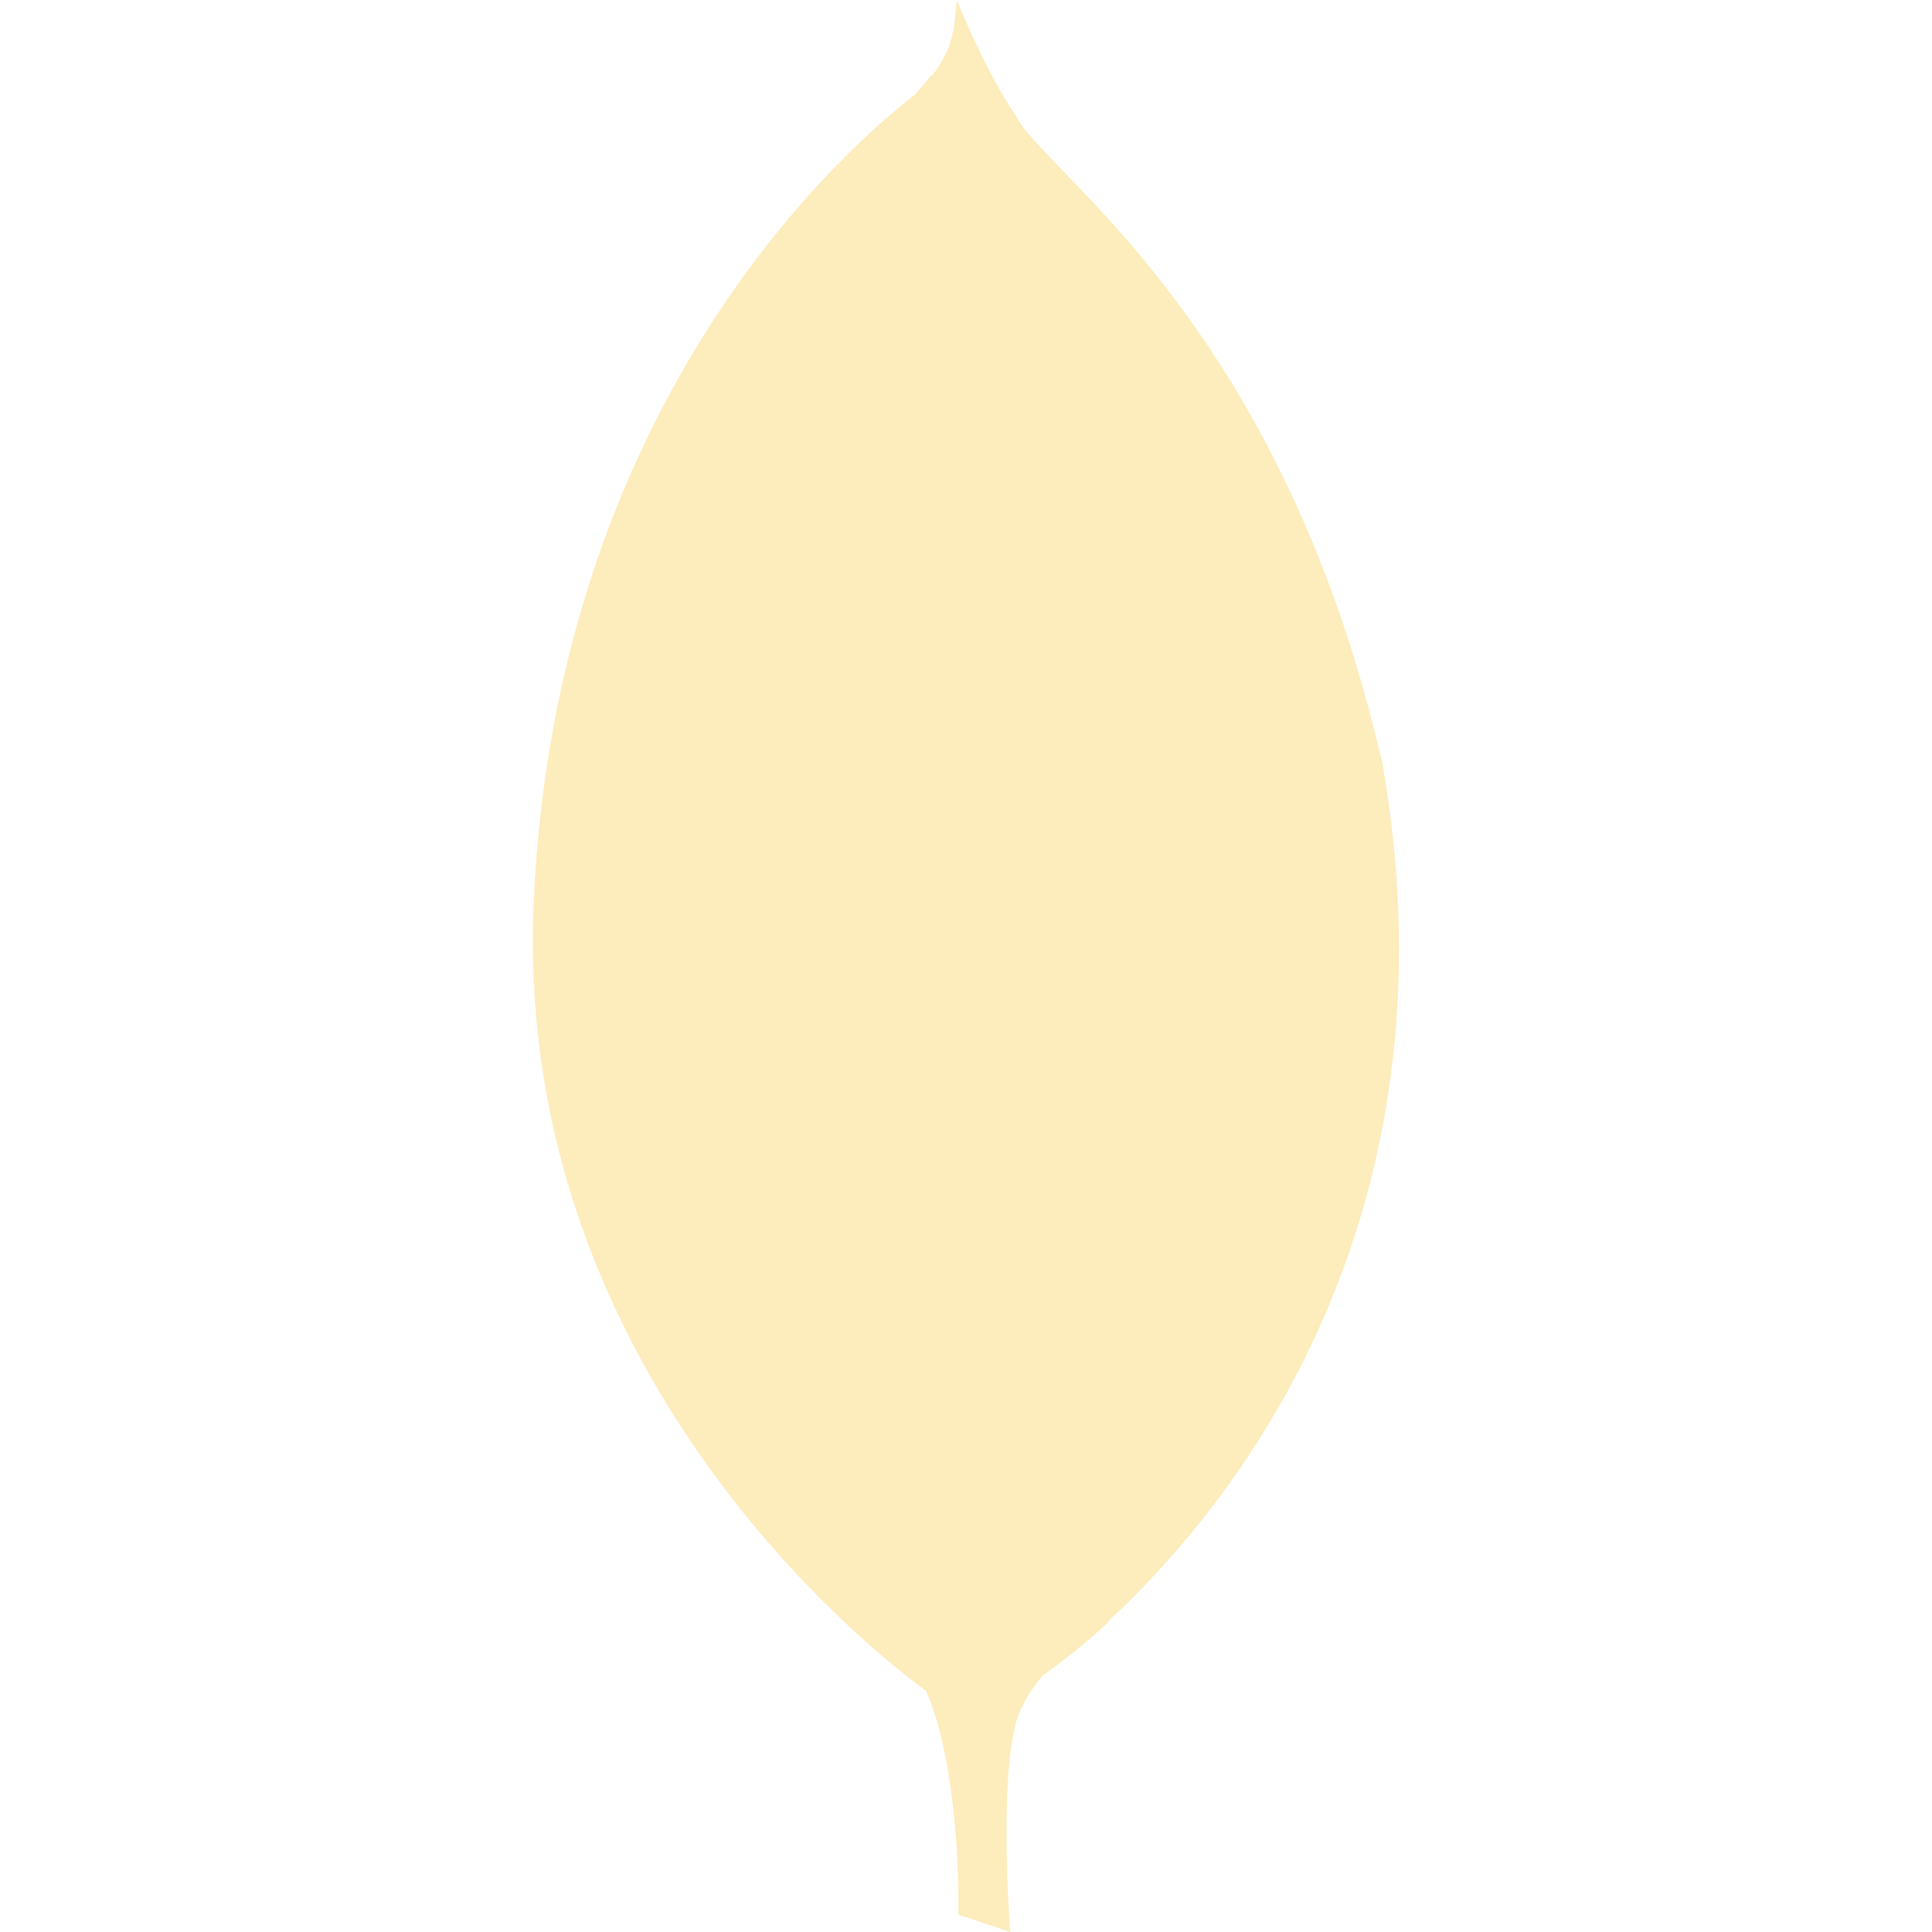
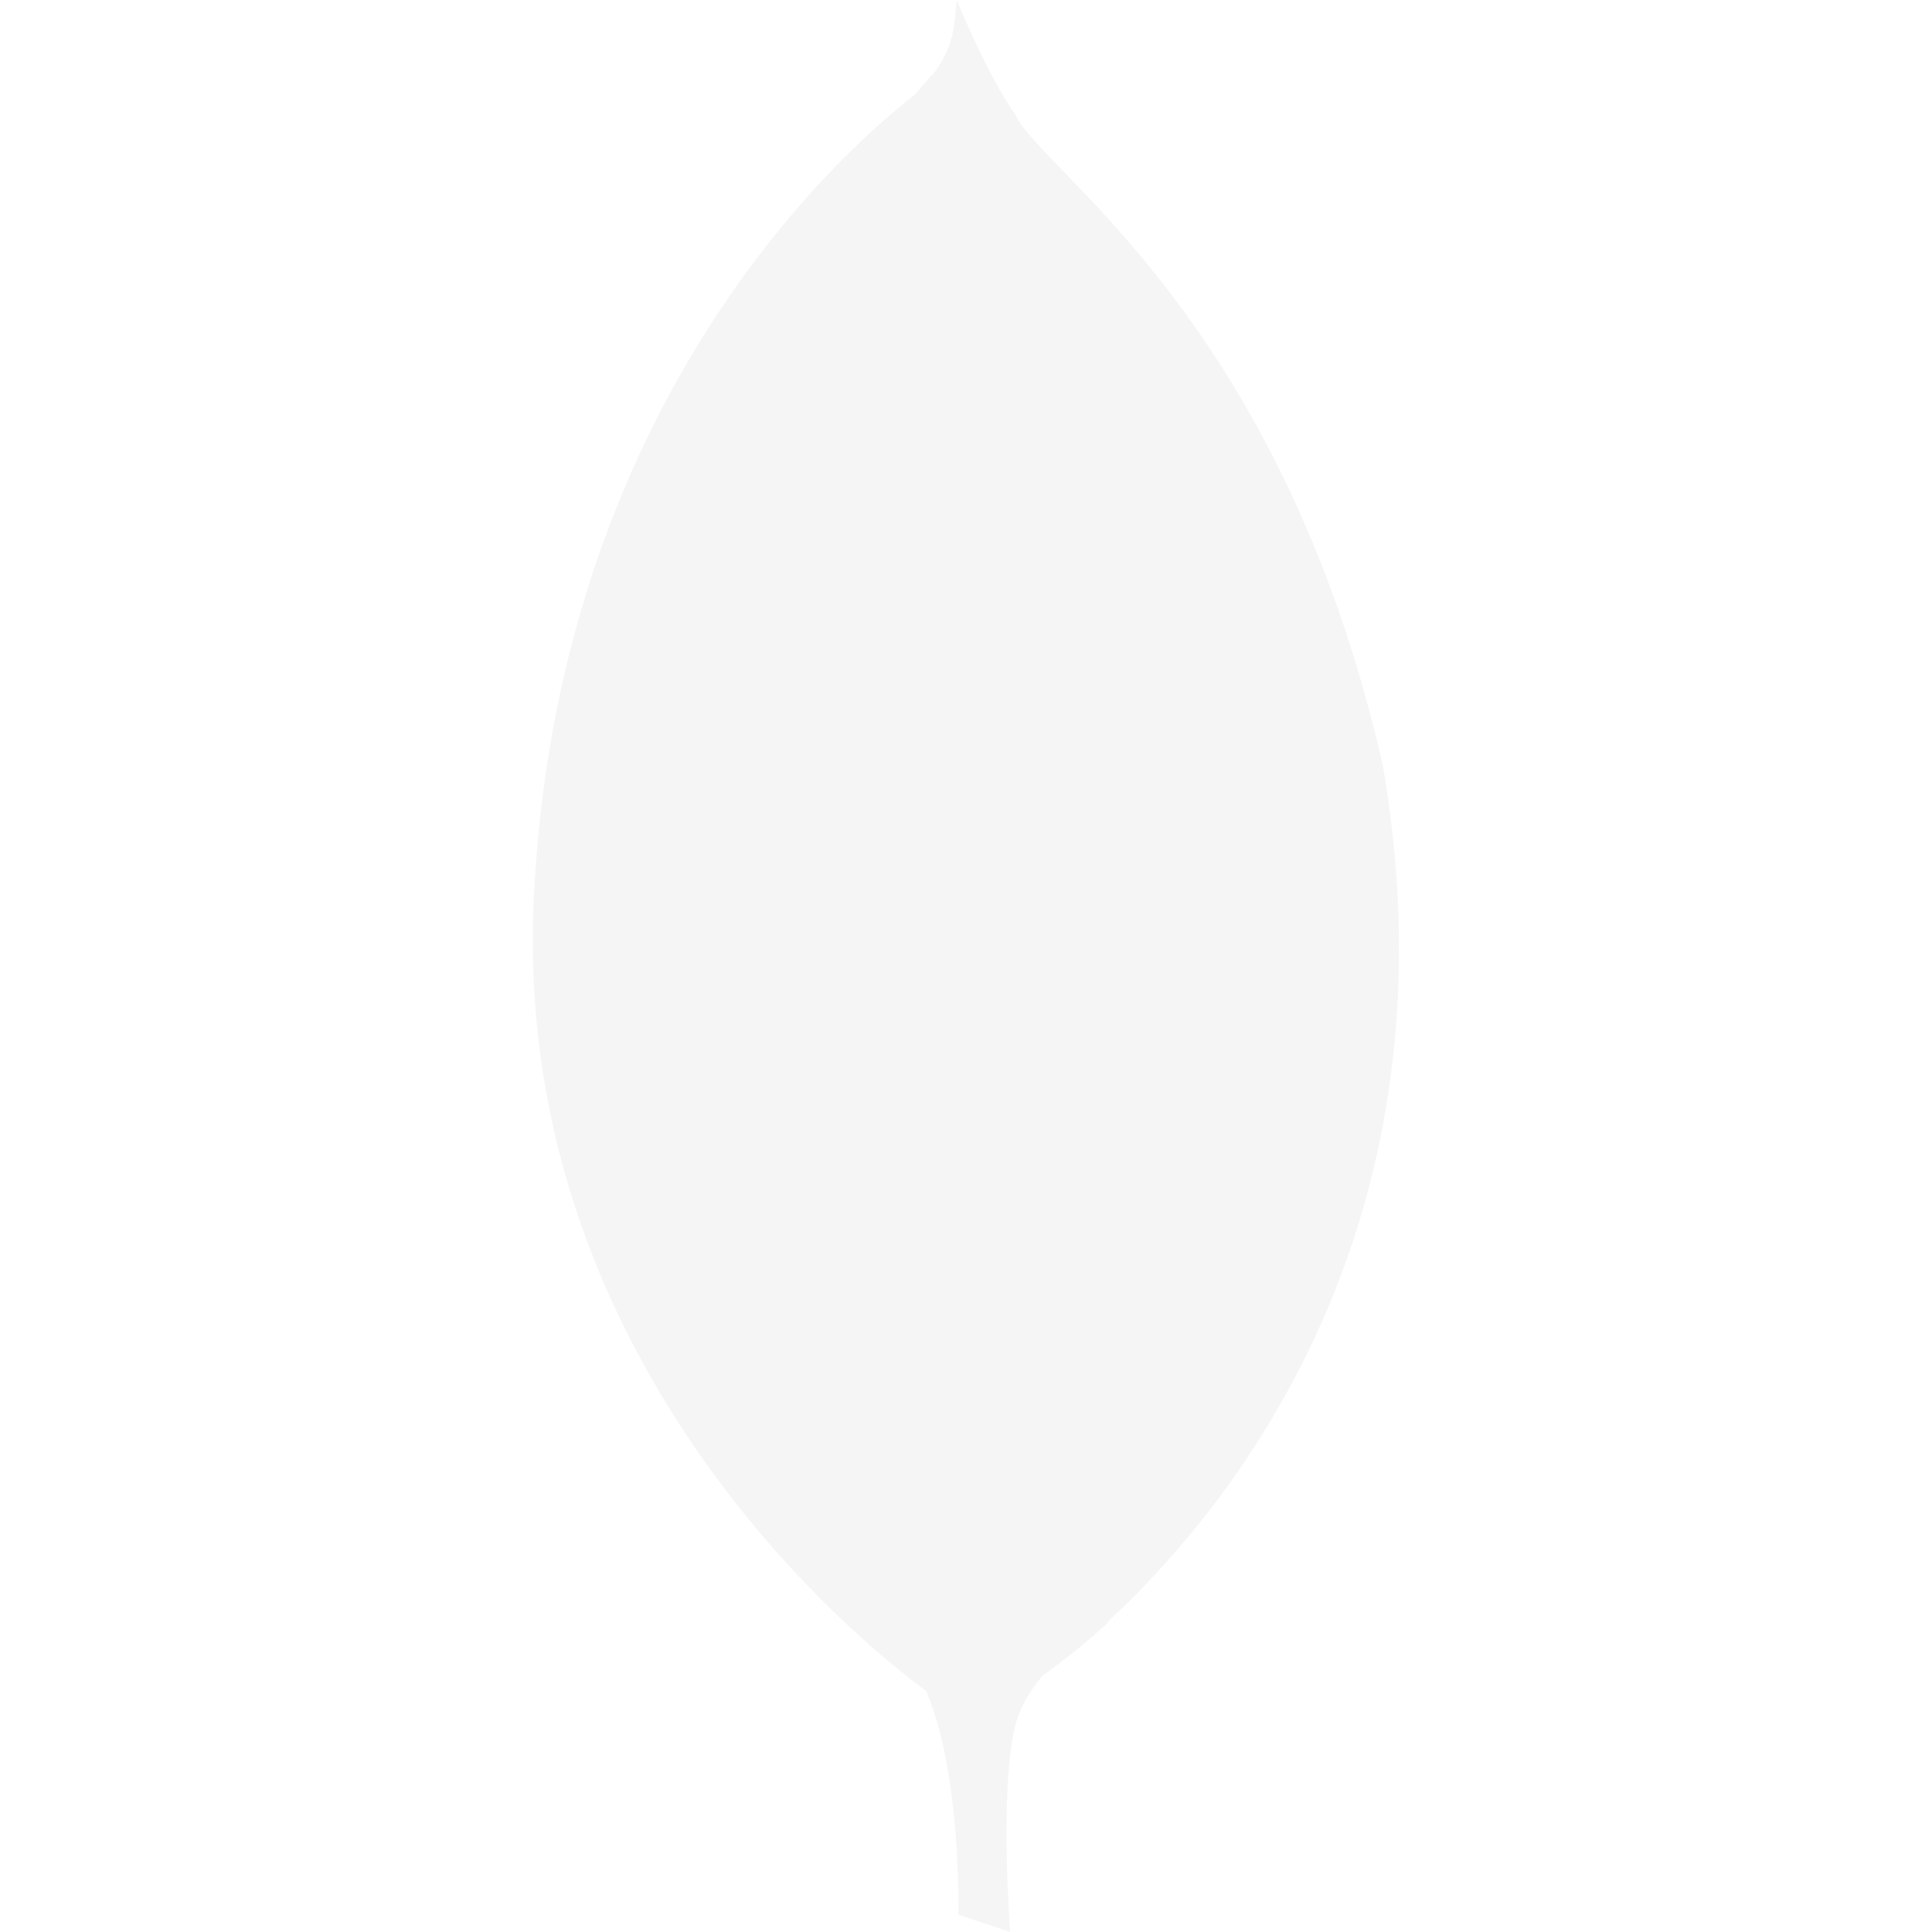
<svg xmlns="http://www.w3.org/2000/svg" viewBox="0 0 24 24">
-   <path d="M17.18 9.518c-1.263-5.56-4.242-7.387-4.562-8.086C12.266.939 11.885 0 11.885 0l-.005.049v.013h-.001a.574.574 0 0 0-.004.039v.015h-.002l-.002.026v.026h-.003c-.001.008-.001.018-.003.025v.021h-.002c0 .007 0 .015-.002.021v.02h-.002l-.002.032v.002l-.009.05v.008h-.002l-.003.012v.017h-.003v.022h-.005v.018h-.005v.021h-.004v.019h-.004v.017h-.006v.014h-.004v.018h-.004v.014h-.005v.013H11.8v.015h-.004l-.001.004v.01h-.003l-.001.006v.006h-.002a.044.044 0 0 0-.002.01l-.01.021v.002a.03.03 0 0 0-.005.007v.008h-.004v.008h-.005v.008h-.003v.01h-.006v.014h-.004v.004h-.004v.008h-.004v.011h-.004v.008h-.006v.011h-.004v.008h-.005v.008h-.003v.01h-.005v.008h-.004v.006h-.004v.008h-.006V.76h-.004v.006h-.005v.008h-.004v.011h-.005v.004h-.003v.008h-.006v.004h-.004v.01h-.004v.004h-.004v.008h-.005v.006h-.003l-.002.004v.004h-.002l-.002.004v.001h-.001a.016.016 0 0 1-.004.007v.003h-.001L11.63.87v.001c-.002.002-.007.006-.009.01v.002h-.001l-.003.003v.003h-.002l-.003.003v.001h-.001l-.003.004v.004h-.003l-.002.002v.002h-.002c0 .002-.002.002-.002.003v.003h-.004l-.002.003V.92h-.003v.004h-.004V.93h-.004v.008h-.005V.93h-.005v.004h-.004V.94h-.005v.008h-.005v.004h-.004v.006h-.004v.004h-.004V.97h-.006v.004h-.004V.98h-.005v.004h-.004v.005h-.005v.01h-.002v.004h-.006v.005h-.004v.002h-.004v.004h-.005v.01h-.004v.004h-.005v.004h-.004v.006h-.005v.004h-.005v.004h-.004v.004h-.004v.01h-.004v.005h-.006v.004h-.004v.004h-.005v.006h-.004v.004h-.005v.007h-.004v.004h-.006V1.1h-.002v.004h-.004v.004h-.005v.004h-.004v.006h-.005v.004h-.003l-.001.002v.002h-.002l-.004.004-.004.003v.006h-.004v.005h-.004v.004h-.004v.004h-.003l-.003.003v.003h-.002l-.002.002v.003h-.002c-.005.006-.007.01-.014.016a.366.366 0 0 0-.051.042l-.022.017v.001h-.001a2.821 2.821 0 0 1-.049.039v.001l-.074.062V1.34h-.002c-.057.047-.117.1-.186.159V1.5h-.001c-.169.148-.37.338-.595.568l-.015.015-.004.004C9 3.494 6.857 6.426 6.631 11.164c-.02.392-.016.773.006 1.144v.009c.109 1.867.695 3.461 1.428 4.756v.001c.292.516.607.985.926 1.405v.001c1.102 1.455 2.227 2.317 2.514 2.526.441 1.023.4 2.779.4 2.779l.644.215s-.131-1.701.053-2.522c.057-.257.192-.476.349-.662a8.38 8.38 0 0 0 .797-.645c.018-.019.028-.036.044-.054 1.521-1.418 4.362-4.91 3.388-10.599z" fill="#fdedbd" class="fill-000000" />
+   <path d="M17.18 9.518c-1.263-5.56-4.242-7.387-4.562-8.086C12.266.939 11.885 0 11.885 0l-.005.049v.013h-.001a.574.574 0 0 0-.004.039v.015h-.002l-.002.026v.026h-.003c-.001.008-.001.018-.003.025v.021h-.002c0 .007 0 .015-.002.021v.02h-.002l-.002.032v.002l-.009.05v.008h-.002l-.003.012v.017h-.003v.022h-.005v.018h-.005v.021h-.004v.019h-.004v.017h-.006v.014h-.004v.018h-.004v.014h-.005v.013H11.8v.015h-.004l-.001.004v.01h-.003l-.001.006v.006h-.002a.044.044 0 0 0-.002.01l-.01.021v.002a.03.03 0 0 0-.005.007v.008h-.004v.008h-.005v.008h-.003v.01h-.006v.014h-.004v.004h-.004v.008h-.004v.011h-.004v.008h-.006v.011h-.004v.008h-.005v.008h-.003v.01h-.005v.008h-.004v.006h-.004v.008h-.006V.76h-.004v.006h-.005v.008h-.004v.011h-.005v.004h-.003v.008h-.006v.004h-.004v.01h-.004v.004h-.004v.008h-.005v.006h-.003l-.002.004v.004h-.002l-.002.004v.001h-.001a.016.016 0 0 1-.004.007v.003h-.001L11.63.87v.001c-.002.002-.007.006-.009.01v.002h-.001l-.003.003v.003h-.002l-.003.003v.001h-.001l-.003.004v.004h-.003l-.002.002v.002h-.002c0 .002-.002.002-.002.003v.003h-.004l-.002.003V.92h-.003v.004h-.004V.93h-.004v.008h-.005V.93h-.005v.004h-.004V.94h-.005v.008h-.005v.004h-.004v.006h-.004v.004h-.004V.97h-.006v.004h-.004V.98h-.005v.004h-.004v.005h-.005v.01h-.002v.004h-.006v.005h-.004v.002h-.004v.004h-.005v.01h-.004v.004h-.005v.004h-.004v.006h-.005v.004h-.005v.004h-.004v.004h-.004v.01h-.004v.005h-.006v.004h-.004v.004h-.005v.006h-.004v.004h-.005v.007h-.004v.004h-.006V1.1h-.002v.004h-.004v.004h-.005v.004h-.004v.006h-.005v.004h-.003l-.001.002v.002h-.002l-.004.004-.004.003v.006h-.004v.005h-.004v.004h-.004v.004h-.003l-.003.003v.003h-.002l-.002.002v.003h-.002c-.005.006-.007.01-.014.016a.366.366 0 0 0-.051.042l-.022.017v.001h-.001a2.821 2.821 0 0 1-.049.039v.001l-.074.062V1.34h-.002c-.057.047-.117.1-.186.159V1.5h-.001c-.169.148-.37.338-.595.568l-.015.015-.004.004C9 3.494 6.857 6.426 6.631 11.164c-.02.392-.016.773.006 1.144v.009c.109 1.867.695 3.461 1.428 4.756v.001c.292.516.607.985.926 1.405v.001c1.102 1.455 2.227 2.317 2.514 2.526.441 1.023.4 2.779.4 2.779l.644.215s-.131-1.701.053-2.522c.057-.257.192-.476.349-.662a8.38 8.38 0 0 0 .797-.645c.018-.019.028-.036.044-.054 1.521-1.418 4.362-4.91 3.388-10.599z" fill="#f5f5f5" class="fill-000000" />
</svg>
